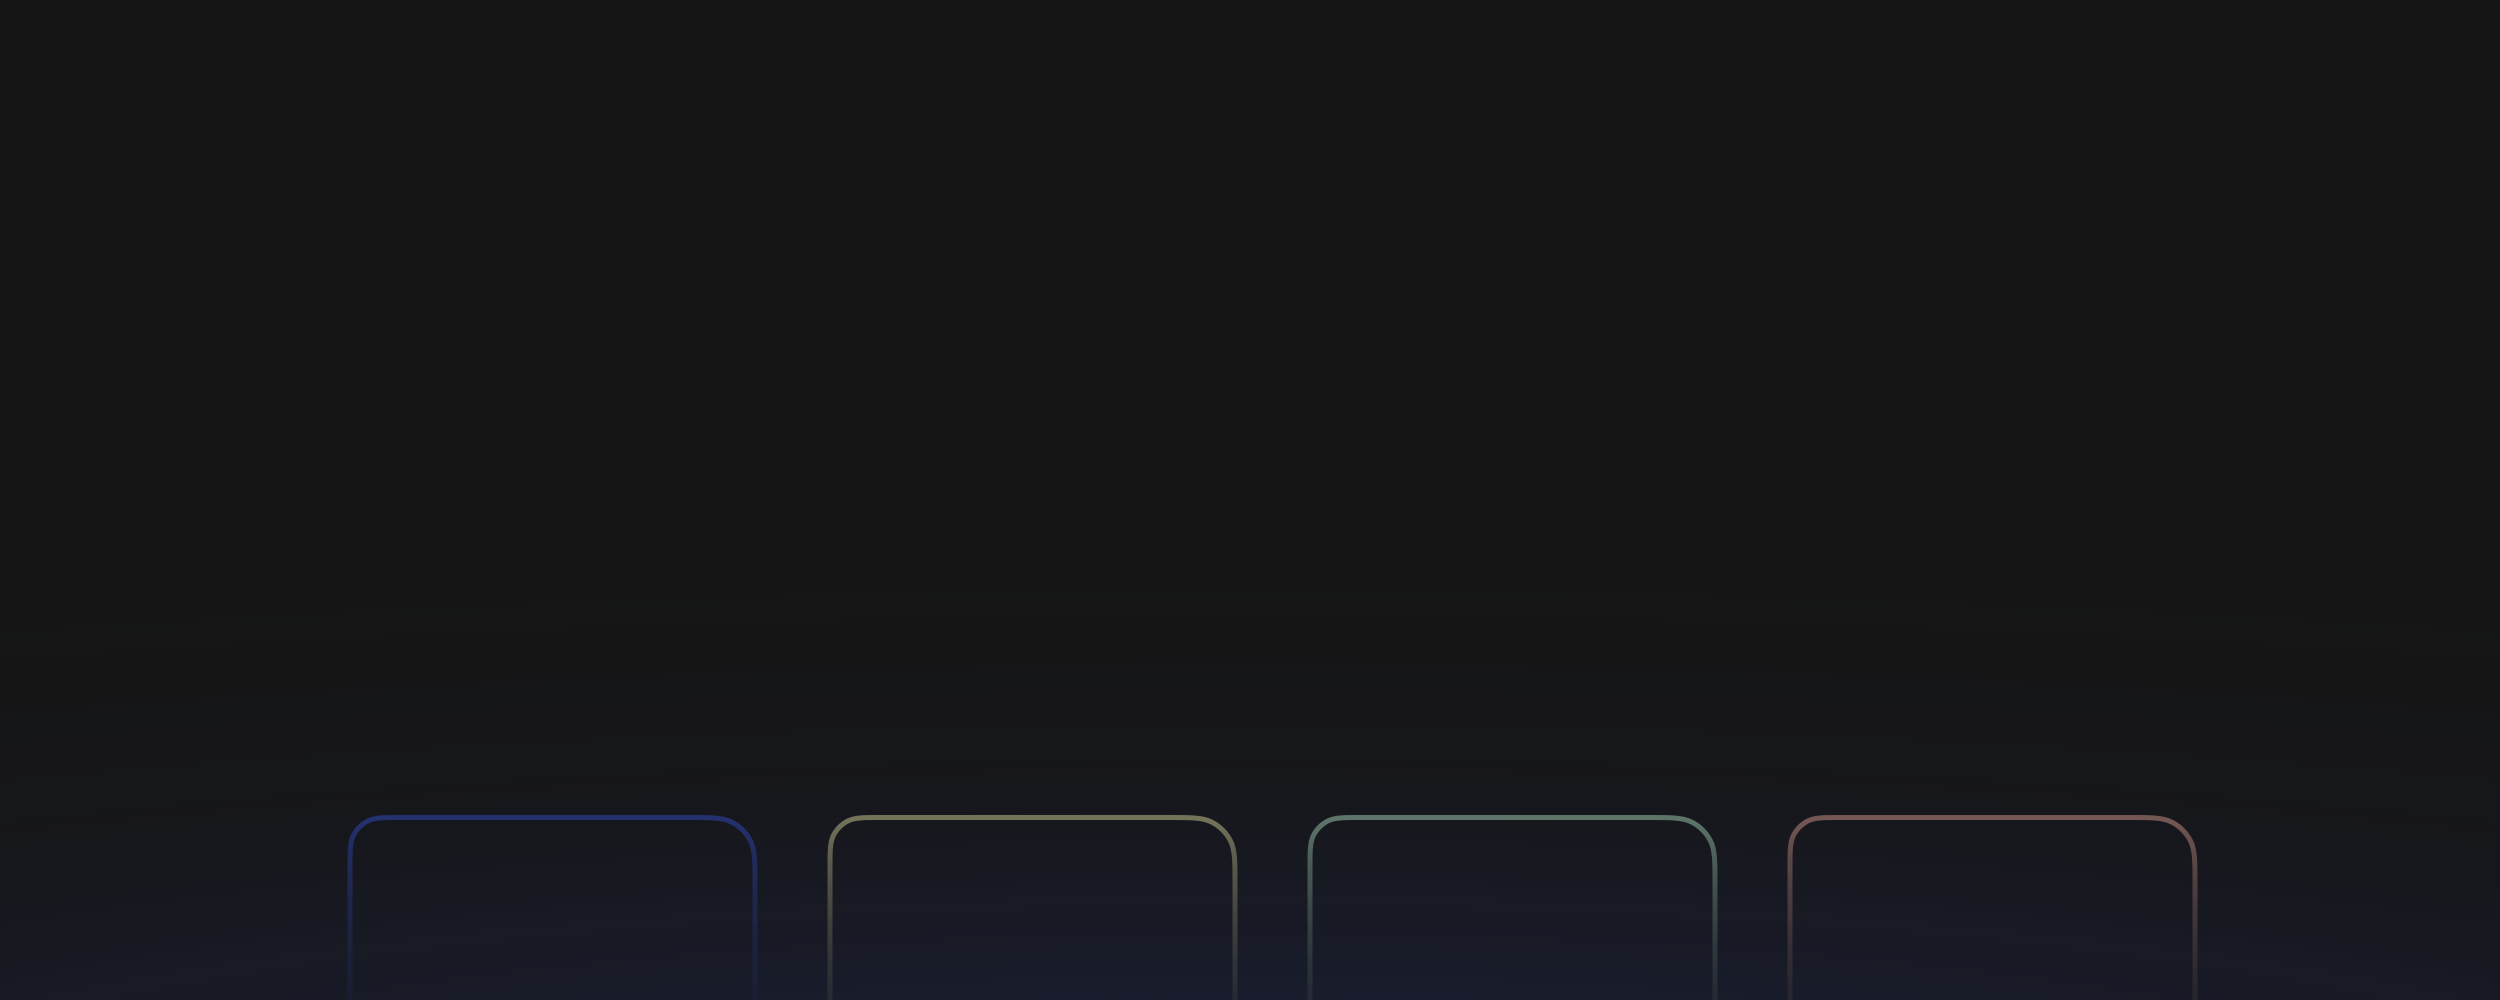
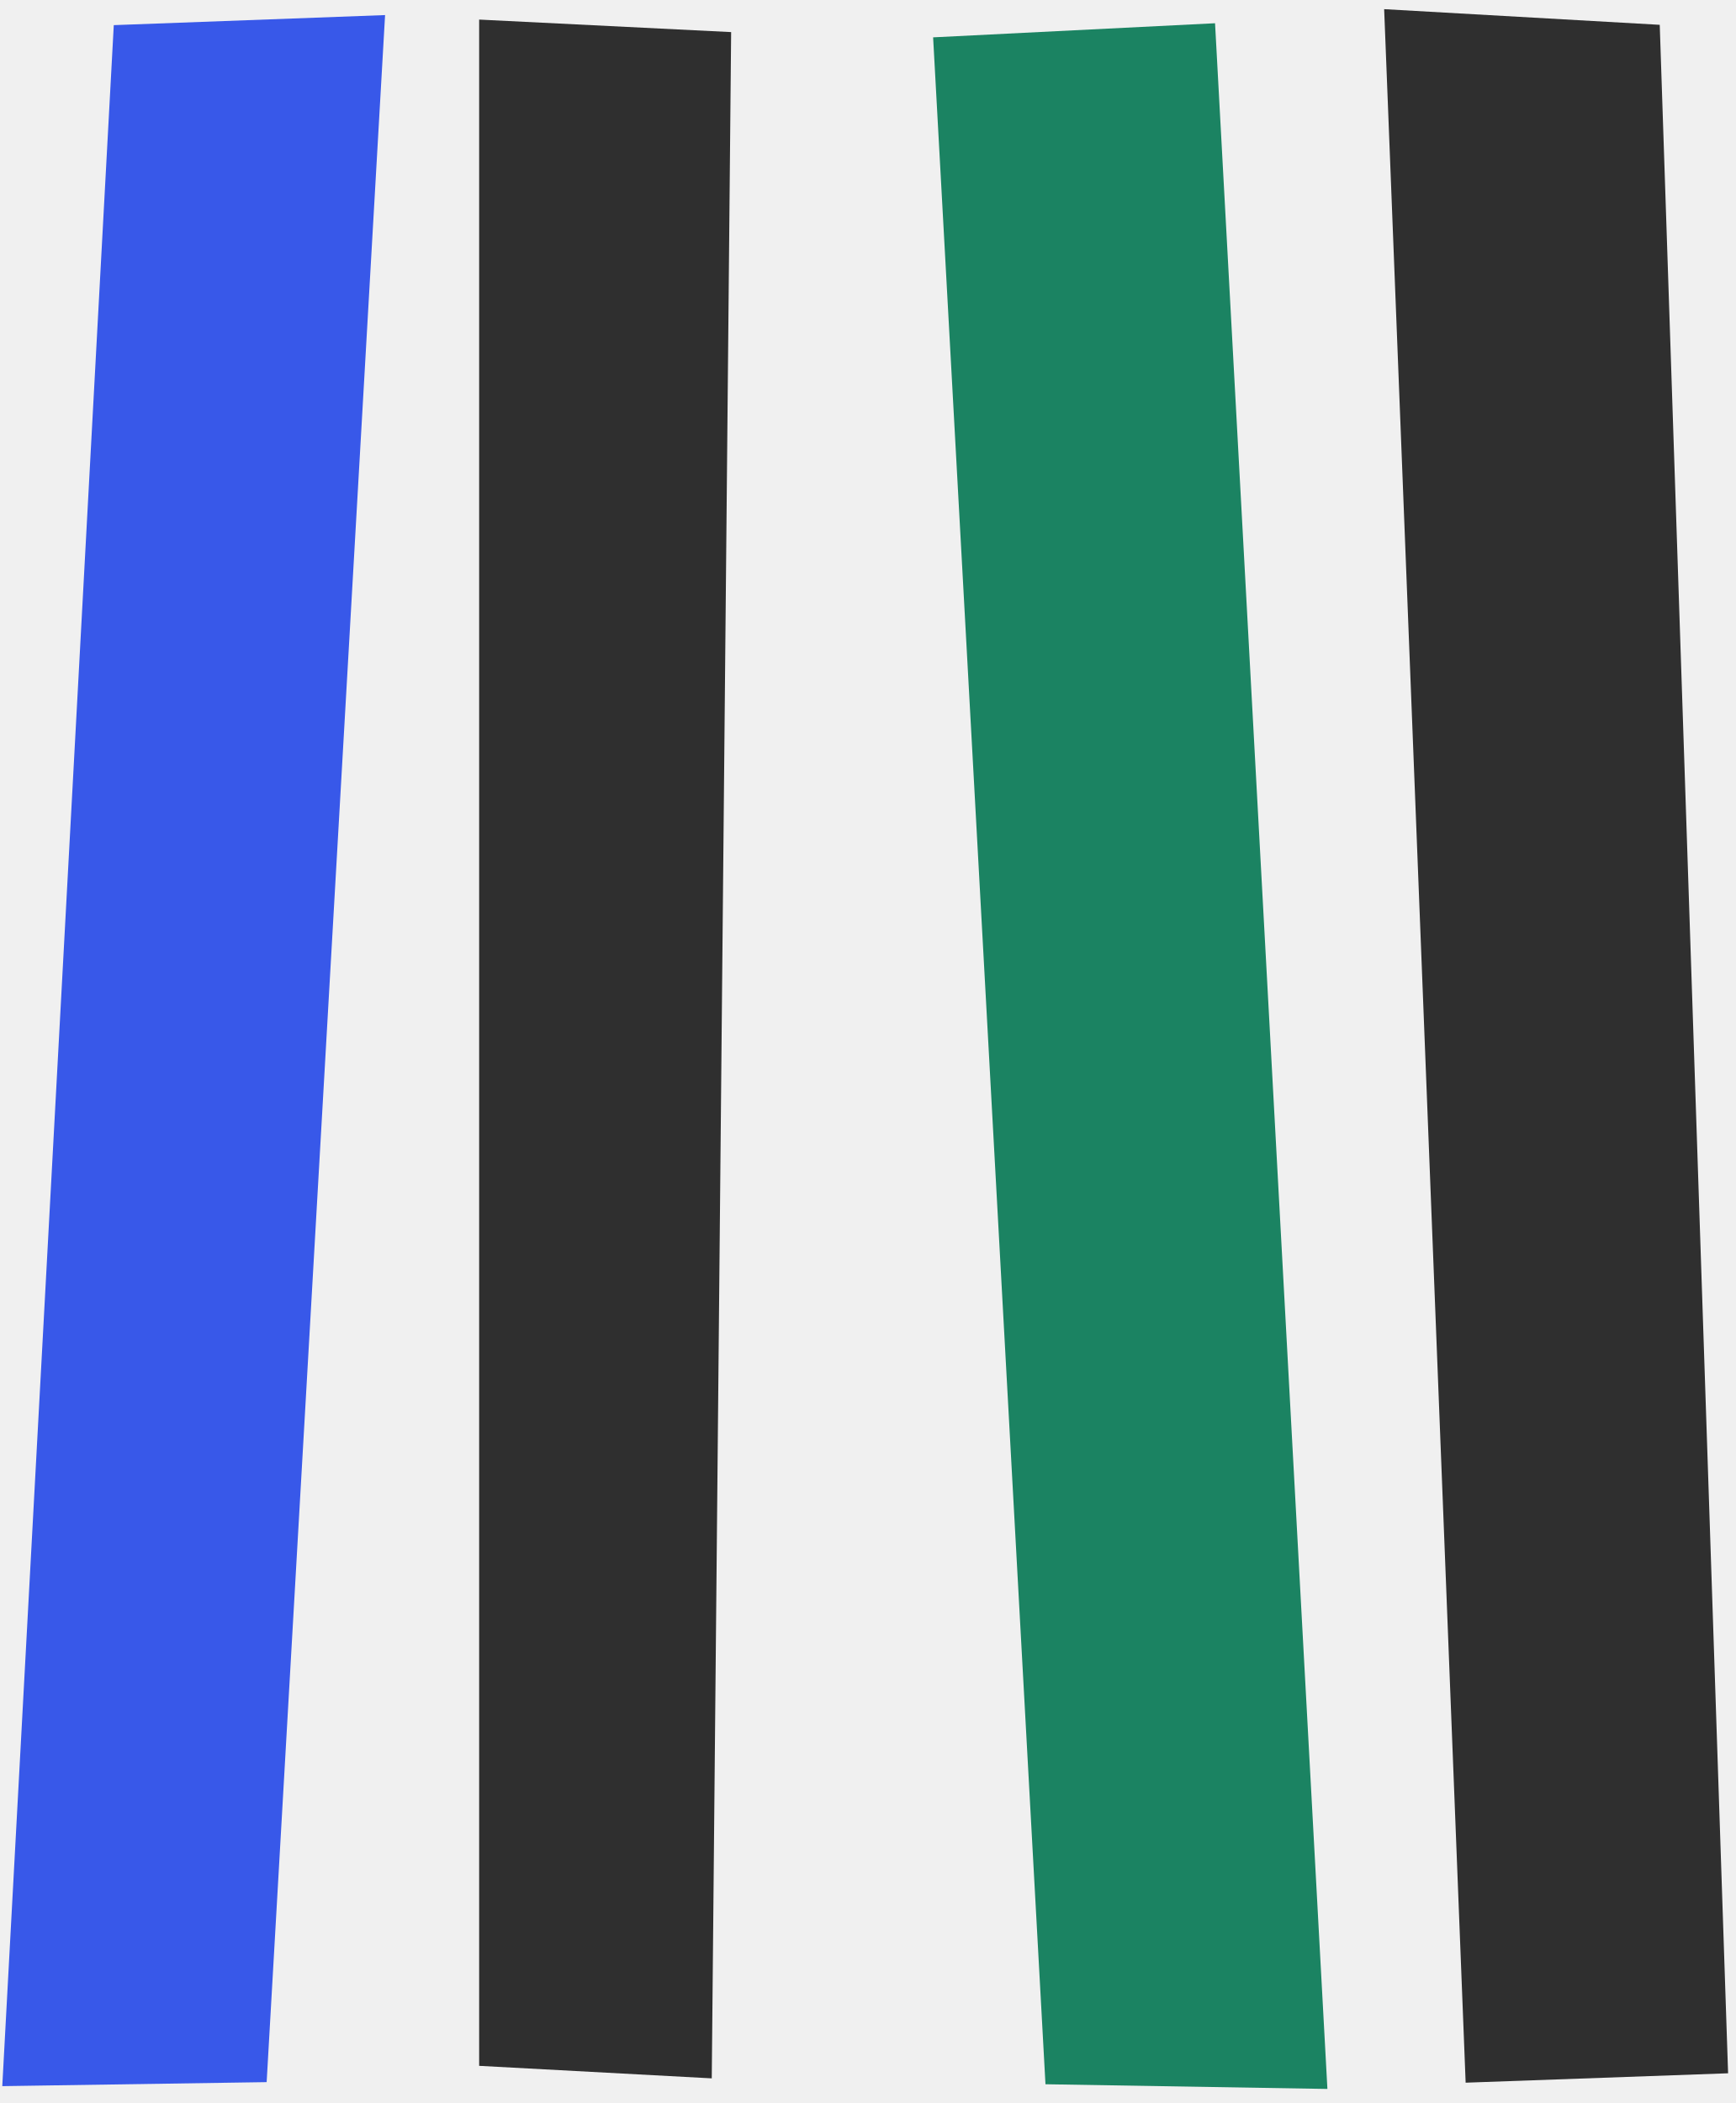
- <svg xmlns="http://www.w3.org/2000/svg" width="1000" height="400" fill="none">
-   <g clip-path="url(#clip0_1916_6764)">
-     <path fill="#151515" d="M0 0h1000v400H0z" />
-     <ellipse opacity=".2" cx="500" cy="463" rx="1497" ry="249" fill="url(#paint0_radial_1916_6764)" />
-     <path opacity=".4" d="M301 449h1v-95.447c0-4.441 0-7.834-.221-10.543-.223-2.73-.676-4.852-1.632-6.728a16.998 16.998 0 0 0-7.429-7.429c-1.876-.956-3.998-1.409-6.728-1.632-2.709-.221-6.102-.221-10.543-.221H160.154c-3.321 0-5.875 0-7.917.167-2.063.168-3.691.512-5.139 1.25a12.997 12.997 0 0 0-5.681 5.681c-.738 1.448-1.082 3.076-1.25 5.139-.167 2.042-.167 4.596-.167 7.917V449h161z" stroke="url(#paint1_linear_1916_6764)" stroke-width="2" />
-     <path opacity=".4" d="M493 449h1v-95.447c0-4.441 0-7.834-.221-10.543-.223-2.73-.676-4.852-1.632-6.728a16.998 16.998 0 0 0-7.429-7.429c-1.876-.956-3.998-1.409-6.728-1.632-2.709-.221-6.102-.221-10.543-.221H352.154c-3.321 0-5.875 0-7.917.167-2.063.168-3.691.512-5.139 1.25a12.997 12.997 0 0 0-5.681 5.681c-.738 1.448-1.082 3.076-1.25 5.139-.167 2.042-.167 4.596-.167 7.917V449h161z" stroke="url(#paint2_linear_1916_6764)" stroke-width="2" />
-     <path opacity=".4" d="M685 449h1v-95.447c0-4.441 0-7.834-.221-10.543-.223-2.73-.676-4.852-1.632-6.728a16.998 16.998 0 0 0-7.429-7.429c-1.876-.956-3.998-1.409-6.728-1.632-2.709-.221-6.102-.221-10.543-.221H544.154c-3.321 0-5.875 0-7.917.167-2.063.168-3.691.512-5.139 1.25a12.997 12.997 0 0 0-5.681 5.681c-.738 1.448-1.082 3.076-1.25 5.139-.167 2.042-.167 4.596-.167 7.917V449h161z" stroke="url(#paint3_linear_1916_6764)" stroke-width="2" />
-     <path opacity=".4" d="M877 449h1v-95.447c0-4.441 0-7.834-.221-10.543-.223-2.73-.676-4.852-1.632-6.728a16.998 16.998 0 0 0-7.429-7.429c-1.876-.956-3.998-1.409-6.728-1.632-2.709-.221-6.102-.221-10.543-.221H736.154c-3.321 0-5.875 0-7.917.167-2.063.168-3.691.512-5.139 1.25a12.997 12.997 0 0 0-5.681 5.681c-.738 1.448-1.082 3.076-1.25 5.139-.167 2.042-.167 4.596-.167 7.917V449h161z" stroke="url(#paint4_linear_1916_6764)" stroke-width="2" />
-   </g>
-   <defs>
-     <radialGradient id="paint0_radial_1916_6764" cx="0" cy="0" r="1" gradientUnits="userSpaceOnUse" gradientTransform="matrix(0 249 -1497 0 500 463)">
-       <stop stop-color="#3858E9" />
-       <stop offset="1" stop-color="#151515" stop-opacity="0" />
-     </radialGradient>
-     <linearGradient id="paint1_linear_1916_6764" x1="221" y1="328" x2="221" y2="448" gradientUnits="userSpaceOnUse">
-       <stop stop-color="#3858E9" />
-       <stop offset="1" stop-color="#151515" stop-opacity="0" />
-     </linearGradient>
-     <linearGradient id="paint2_linear_1916_6764" x1="413" y1="328" x2="413" y2="448" gradientUnits="userSpaceOnUse">
-       <stop stop-color="#FFFCB5" />
-       <stop offset="1" stop-color="#151515" stop-opacity="0" />
-     </linearGradient>
-     <linearGradient id="paint3_linear_1916_6764" x1="605" y1="328" x2="605" y2="448" gradientUnits="userSpaceOnUse">
-       <stop stop-color="#C7FFDB" />
-       <stop offset="1" stop-color="#151515" stop-opacity="0" />
-     </linearGradient>
-     <linearGradient id="paint4_linear_1916_6764" x1="797" y1="328" x2="797" y2="448" gradientUnits="userSpaceOnUse">
-       <stop stop-color="#FFB7A7" />
-       <stop offset="1" stop-color="#151515" stop-opacity="0" />
-     </linearGradient>
-     <clipPath id="clip0_1916_6764">
-       <path fill="#fff" d="M0 0h1000v400H0z" />
-     </clipPath>
-   </defs>
+ <svg xmlns="http://www.w3.org/2000/svg" width="411" height="498" viewBox="0 0 411 498" fill="none" aria-hidden="true" focusable="false">
+   <path d="M347.119 493.19L327.819 2.169L393.087 5.878L409.277 490.963L347.119 493.19Z" fill="#2F2F2F" />
+   <path d="M247.608 493.559L220.996 8.844L287.768 5.504L314.38 494.672L247.608 493.559Z" fill="#1B8362" />
+   <path d="M113.48 489.201L113.48 4.637L173.161 7.601L168.571 492.165L113.48 489.201Z" fill="#2F2F2F" />
+   <path d="M0.539 494.008L26.947 5.953L91.201 3.57L63.152 493.058L0.539 494.008Z" fill="#3858E9" />
</svg>
